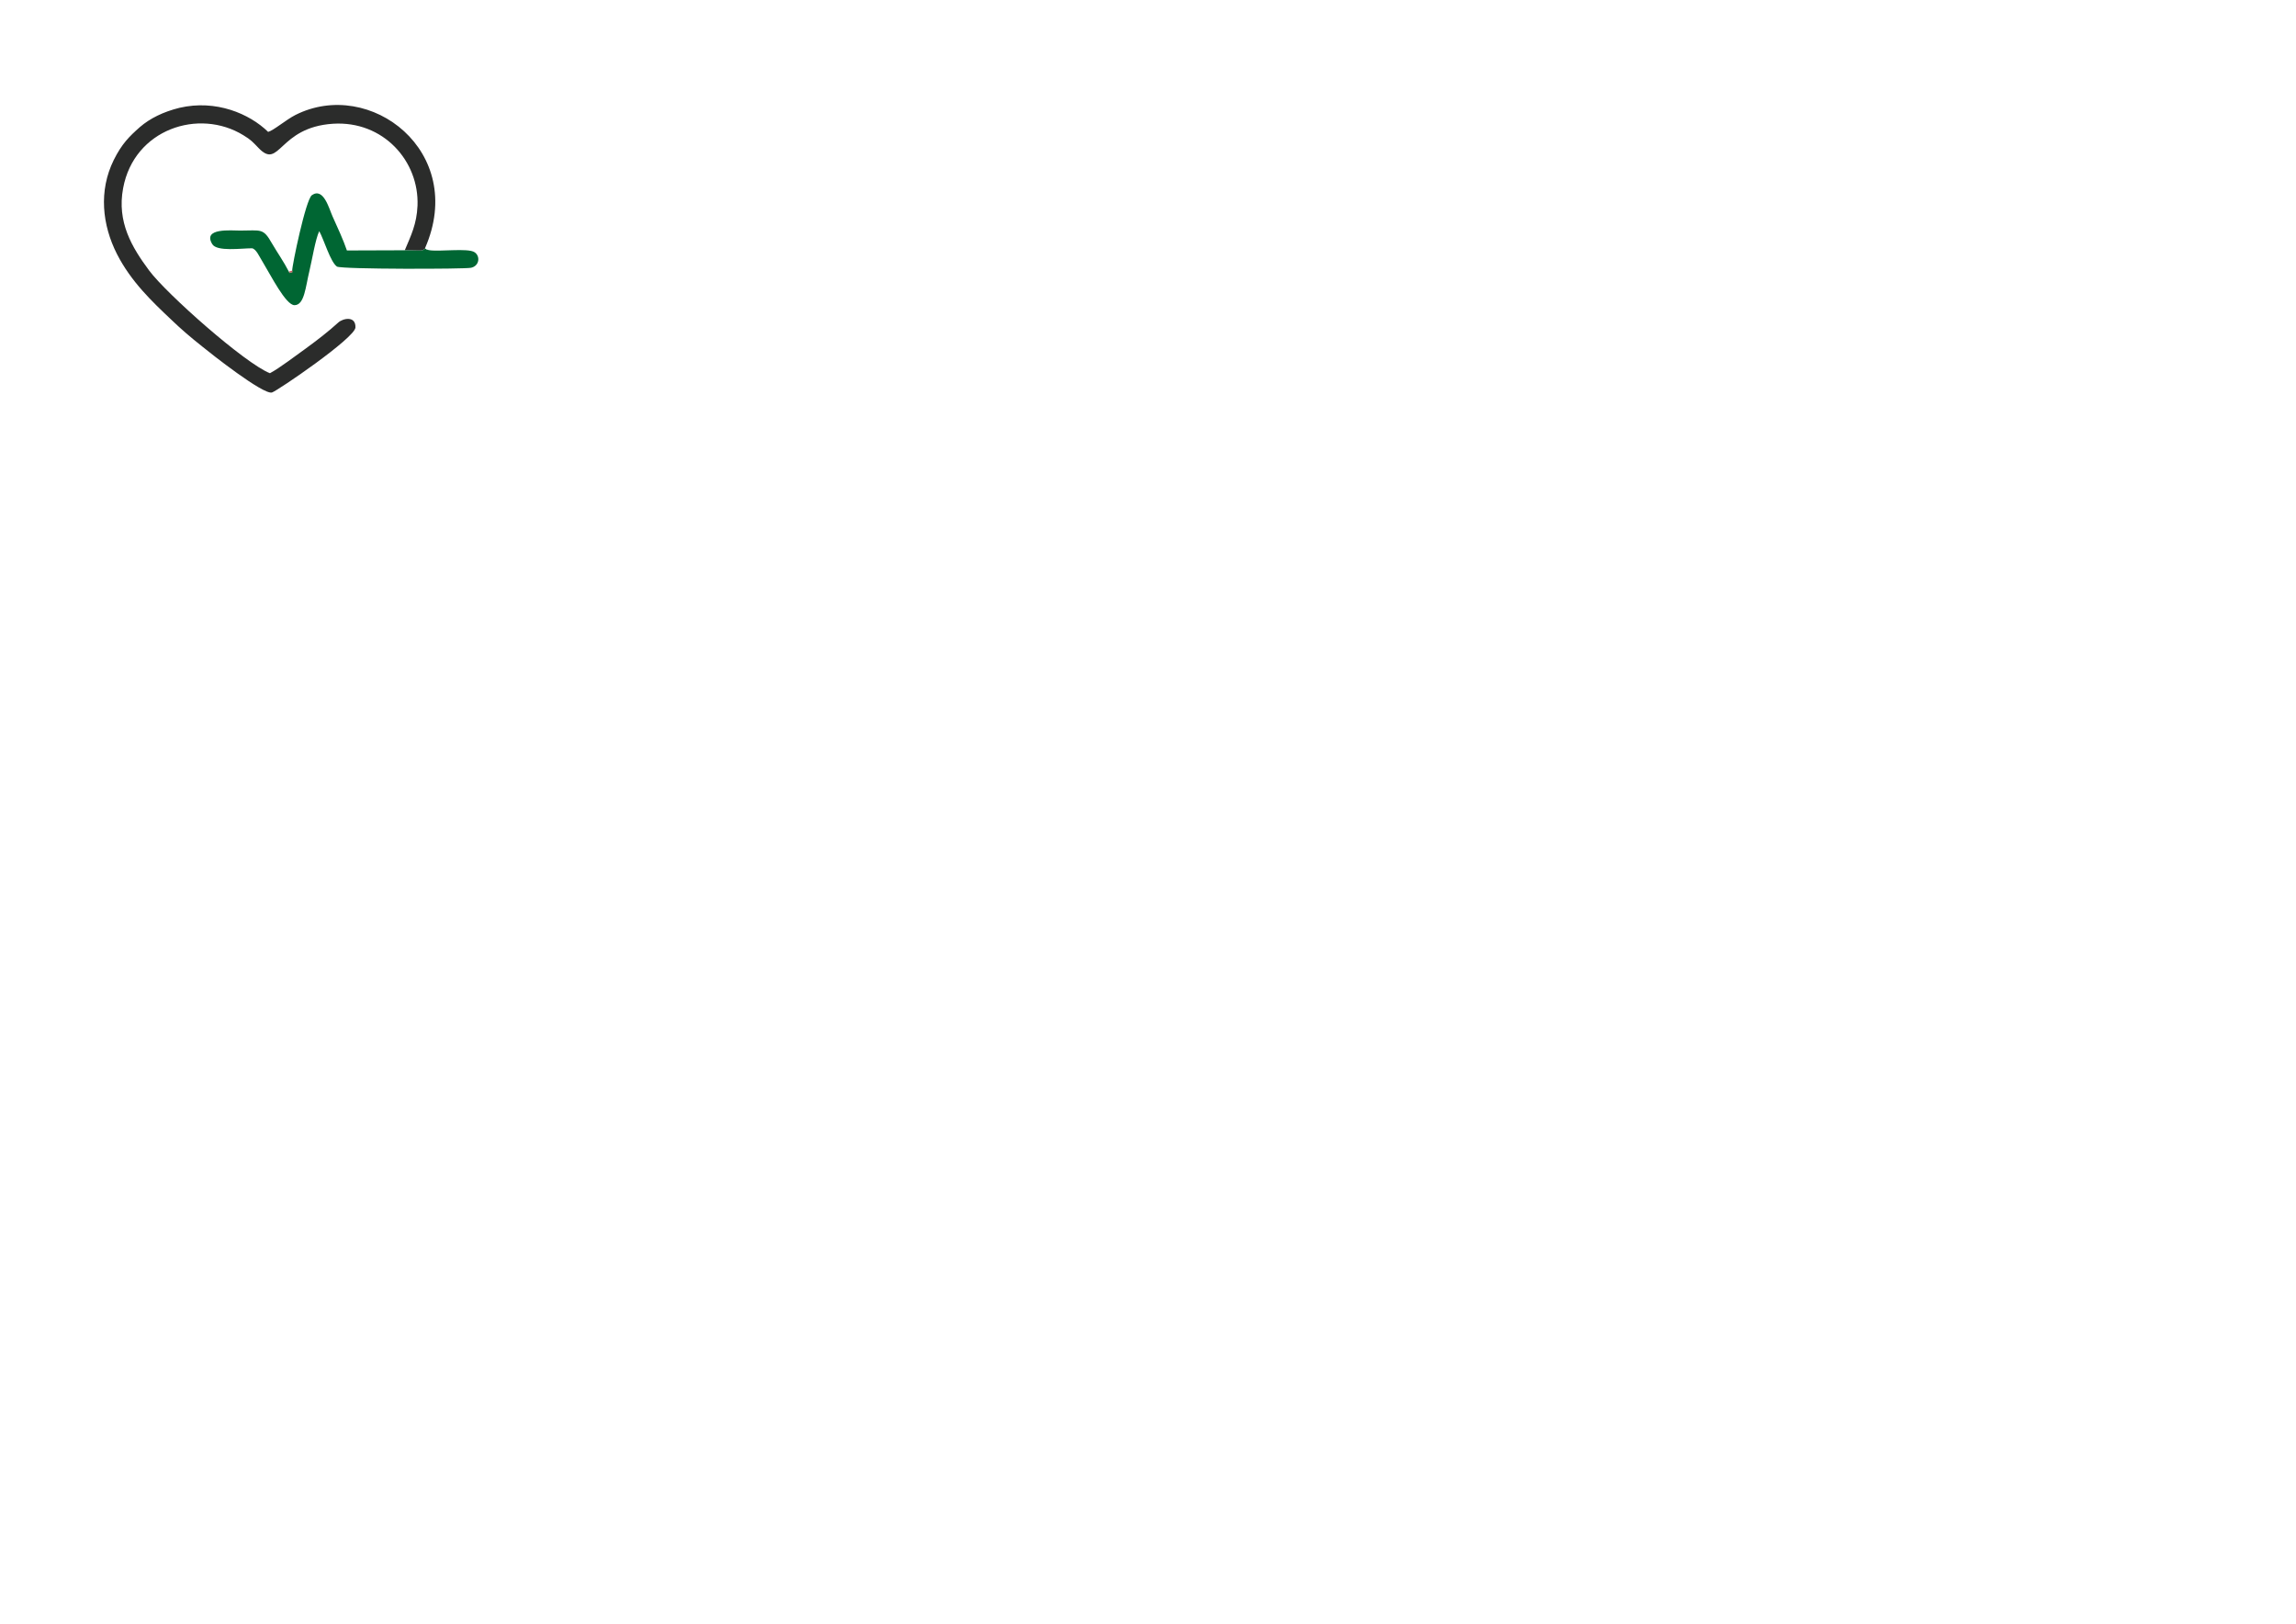
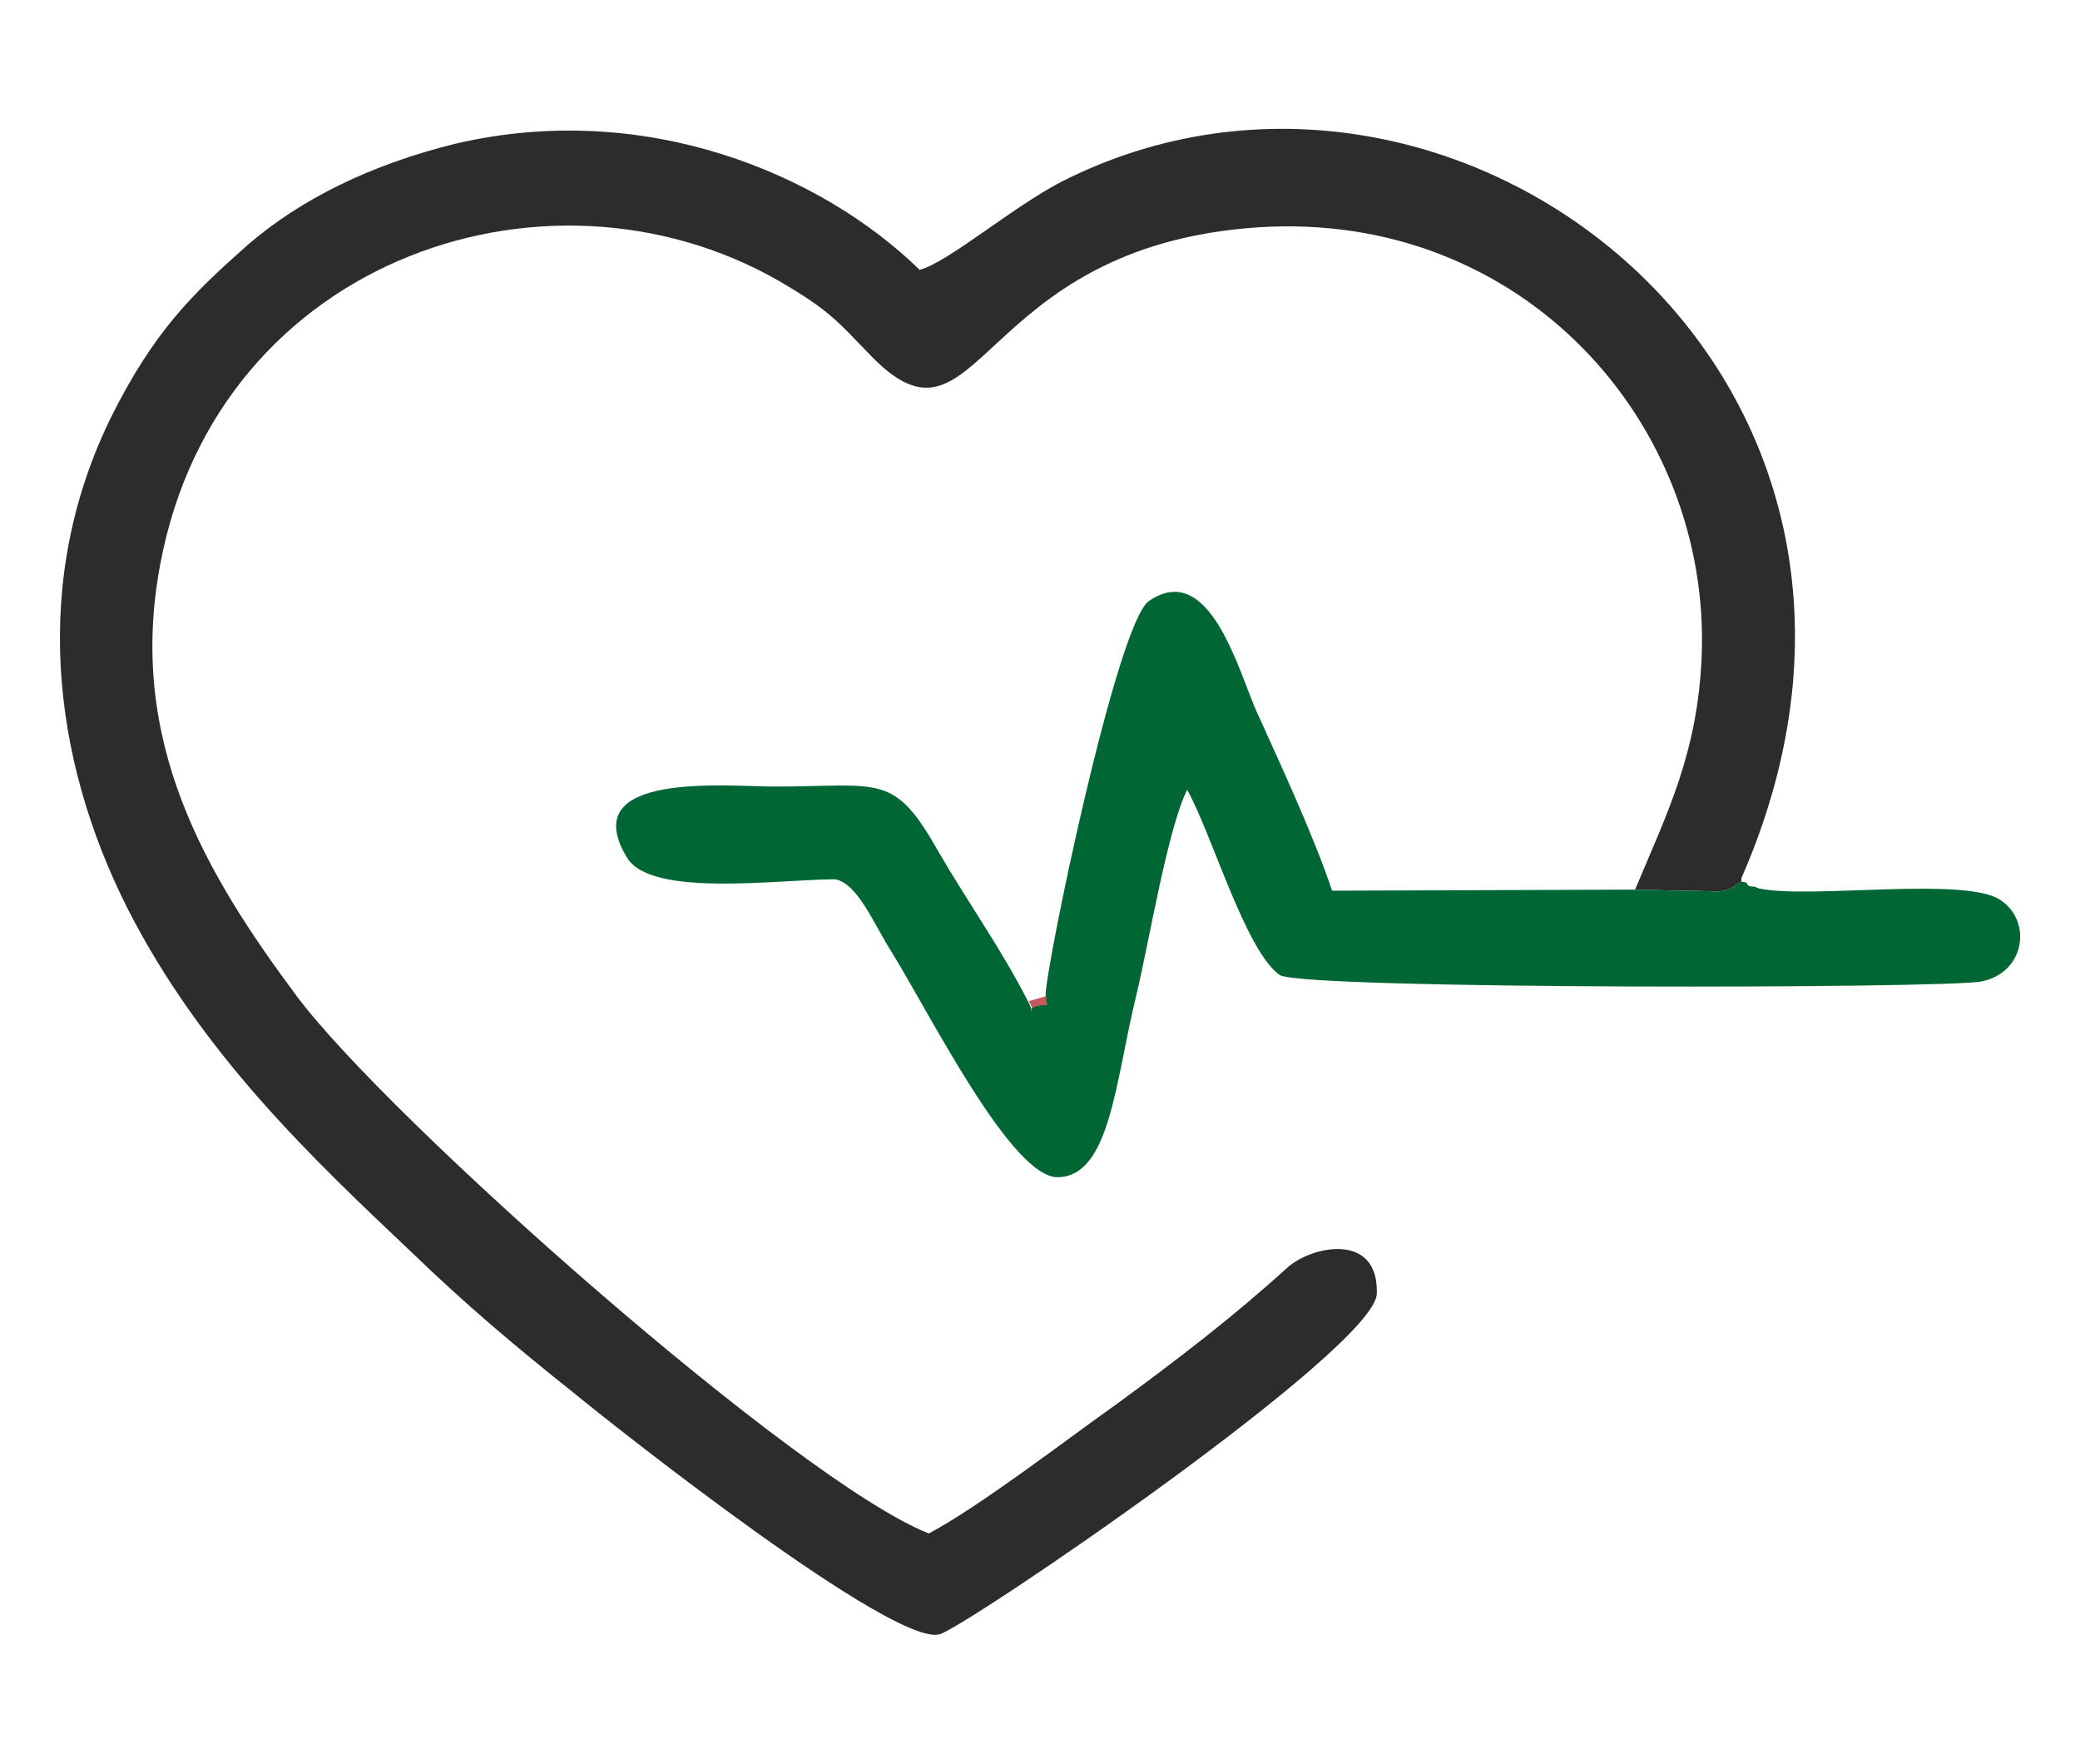
- <svg xmlns="http://www.w3.org/2000/svg" xml:space="preserve" width="11.543cm" height="8.162cm" version="1.1" style="shape-rendering:geometricPrecision; text-rendering:geometricPrecision; image-rendering:optimizeQuality; fill-rule:evenodd; clip-rule:evenodd" viewBox="0 0 11543 8162">
+ <svg xmlns="http://www.w3.org/2000/svg" xml:space="preserve" width="23.35cm" height="19.8cm" version="1.1" style="shape-rendering:geometricPrecision; text-rendering:geometricPrecision; image-rendering:optimizeQuality; fill-rule:evenodd; clip-rule:evenodd" viewBox="0 0 23350 19800">
  <defs>
    <style type="text/css">
   
    .fil1 {fill:#006633}
    .fil0 {fill:#2B2C2B}
    .fil2 {fill:#C7585C}
   
  </style>
  </defs>
  <g id="Layer_x0020_1">
-     <g id="_1345896447296">
-       <path class="fil0" d="M2137 1250c-17,13 -20,9 -49,9 -17,0 -36,-1 -53,-1 31,-74 60,-131 64,-224 9,-224 -172,-428 -425,-412 -275,18 -267,234 -374,122 -29,-30 -38,-41 -76,-64 -224,-138 -550,-31 -605,266 -32,170 44,297 131,414 88,118 482,467 607,516 49,-26 132,-90 180,-124 60,-44 111,-83 164,-131 23,-21 88,-35 86,25 -2,53 -396,321 -420,327 -45,11 -306,-195 -350,-231 -59,-47 -104,-85 -158,-137 -94,-89 -200,-189 -271,-328 -74,-146 -93,-317 -16,-473 41,-82 78,-118 131,-165 51,-44 118,-77 199,-97 184,-43 353,30 446,121 27,-7 90,-61 137,-85 376,-190 864,185 652,669z" />
-       <path class="fil1" d="M2035 1258c17,0 36,1 53,1 29,0 32,4 49,-9 2,1 5,0 6,3 1,2 4,2 6,2 2,0 4,2 6,2 49,10 198,-12 231,11 30,20 24,69 -18,78 -31,7 -649,8 -674,-6 -33,-23 -65,-135 -89,-178 -19,38 -37,149 -49,198 -20,82 -25,173 -75,174 -44,1 -121,-153 -159,-215 -18,-28 -33,-67 -55,-71 -54,0 -177,18 -200,-21 -50,-83 96,-68 141,-68 104,0 115,-14 159,64 28,48 60,93 85,142 9,17 -5,6 11,4 12,-2 4,1 6,-9 -1,-23 68,-357 99,-379 59,-41 87,70 104,107 24,53 55,120 72,171l290 -1z" />
-       <path class="fil2" d="M1453 1365l17 -5c-2,10 6,8 -6,9 -16,2 -2,12 -11,-4z" />
+     <g id="_1882675430064">
+       <g id="_1345896447296">
+         <path class="fil0" d="M19548 9894c-199,152 -234,105 -573,105 -199,0 -421,-12 -620,-12 362,-865 702,-1532 748,-2619 105,-2619 -2011,-5004 -4969,-4817 -3215,210 -3122,2736 -4373,1426 -339,-351 -444,-479 -889,-748 -2619,-1614 -6431,-362 -7074,3110 -374,1988 514,3473 1532,4841 1029,1380 5636,5460 7097,6033 573,-304 1543,-1052 2105,-1450 702,-514 1298,-971 1918,-1532 269,-246 1029,-409 1006,292 -23,620 -4630,3753 -4911,3823 -526,129 -3578,-2280 -4092,-2701 -690,-550 -1216,-994 -1847,-1602 -1099,-1041 -2338,-2210 -3169,-3835 -865,-1707 -1087,-3707 -187,-5531 479,-959 912,-1380 1532,-1929 596,-514 1380,-900 2327,-1134 2151,-503 4127,351 5215,1415 316,-82 1052,-713 1602,-994 4396,-2222 10102,2163 7623,7822l0 35z" />
+         <path class="fil1" d="M18355 9987c199,0 421,12 620,12 339,0 374,47 573,-105 23,12 58,0 70,35 12,23 47,23 70,23 23,0 47,23 70,23 573,117 2315,-140 2701,129 351,234 281,807 -210,912 -362,82 -7588,94 -7881,-70 -386,-269 -760,-1578 -1041,-2081 -222,444 -433,1742 -573,2315 -234,959 -292,2023 -877,2034 -514,12 -1415,-1789 -1859,-2514 -210,-327 -386,-783 -643,-830 -631,0 -2070,210 -2338,-246 -585,-971 1123,-795 1649,-795 1216,0 1345,-164 1859,748 327,561 702,1087 994,1660 105,199 -58,70 129,47 140,-23 47,12 70,-105 -12,-269 795,-4174 1158,-4431 690,-479 1017,819 1216,1251 281,620 643,1403 842,1999l3391 -12 12 0z" />
+         <path class="fil2" d="M11550 11238l199 -58c-23,117 70,94 -70,105 -187,23 -23,140 -129,-47z" />
+       </g>
    </g>
  </g>
</svg>
